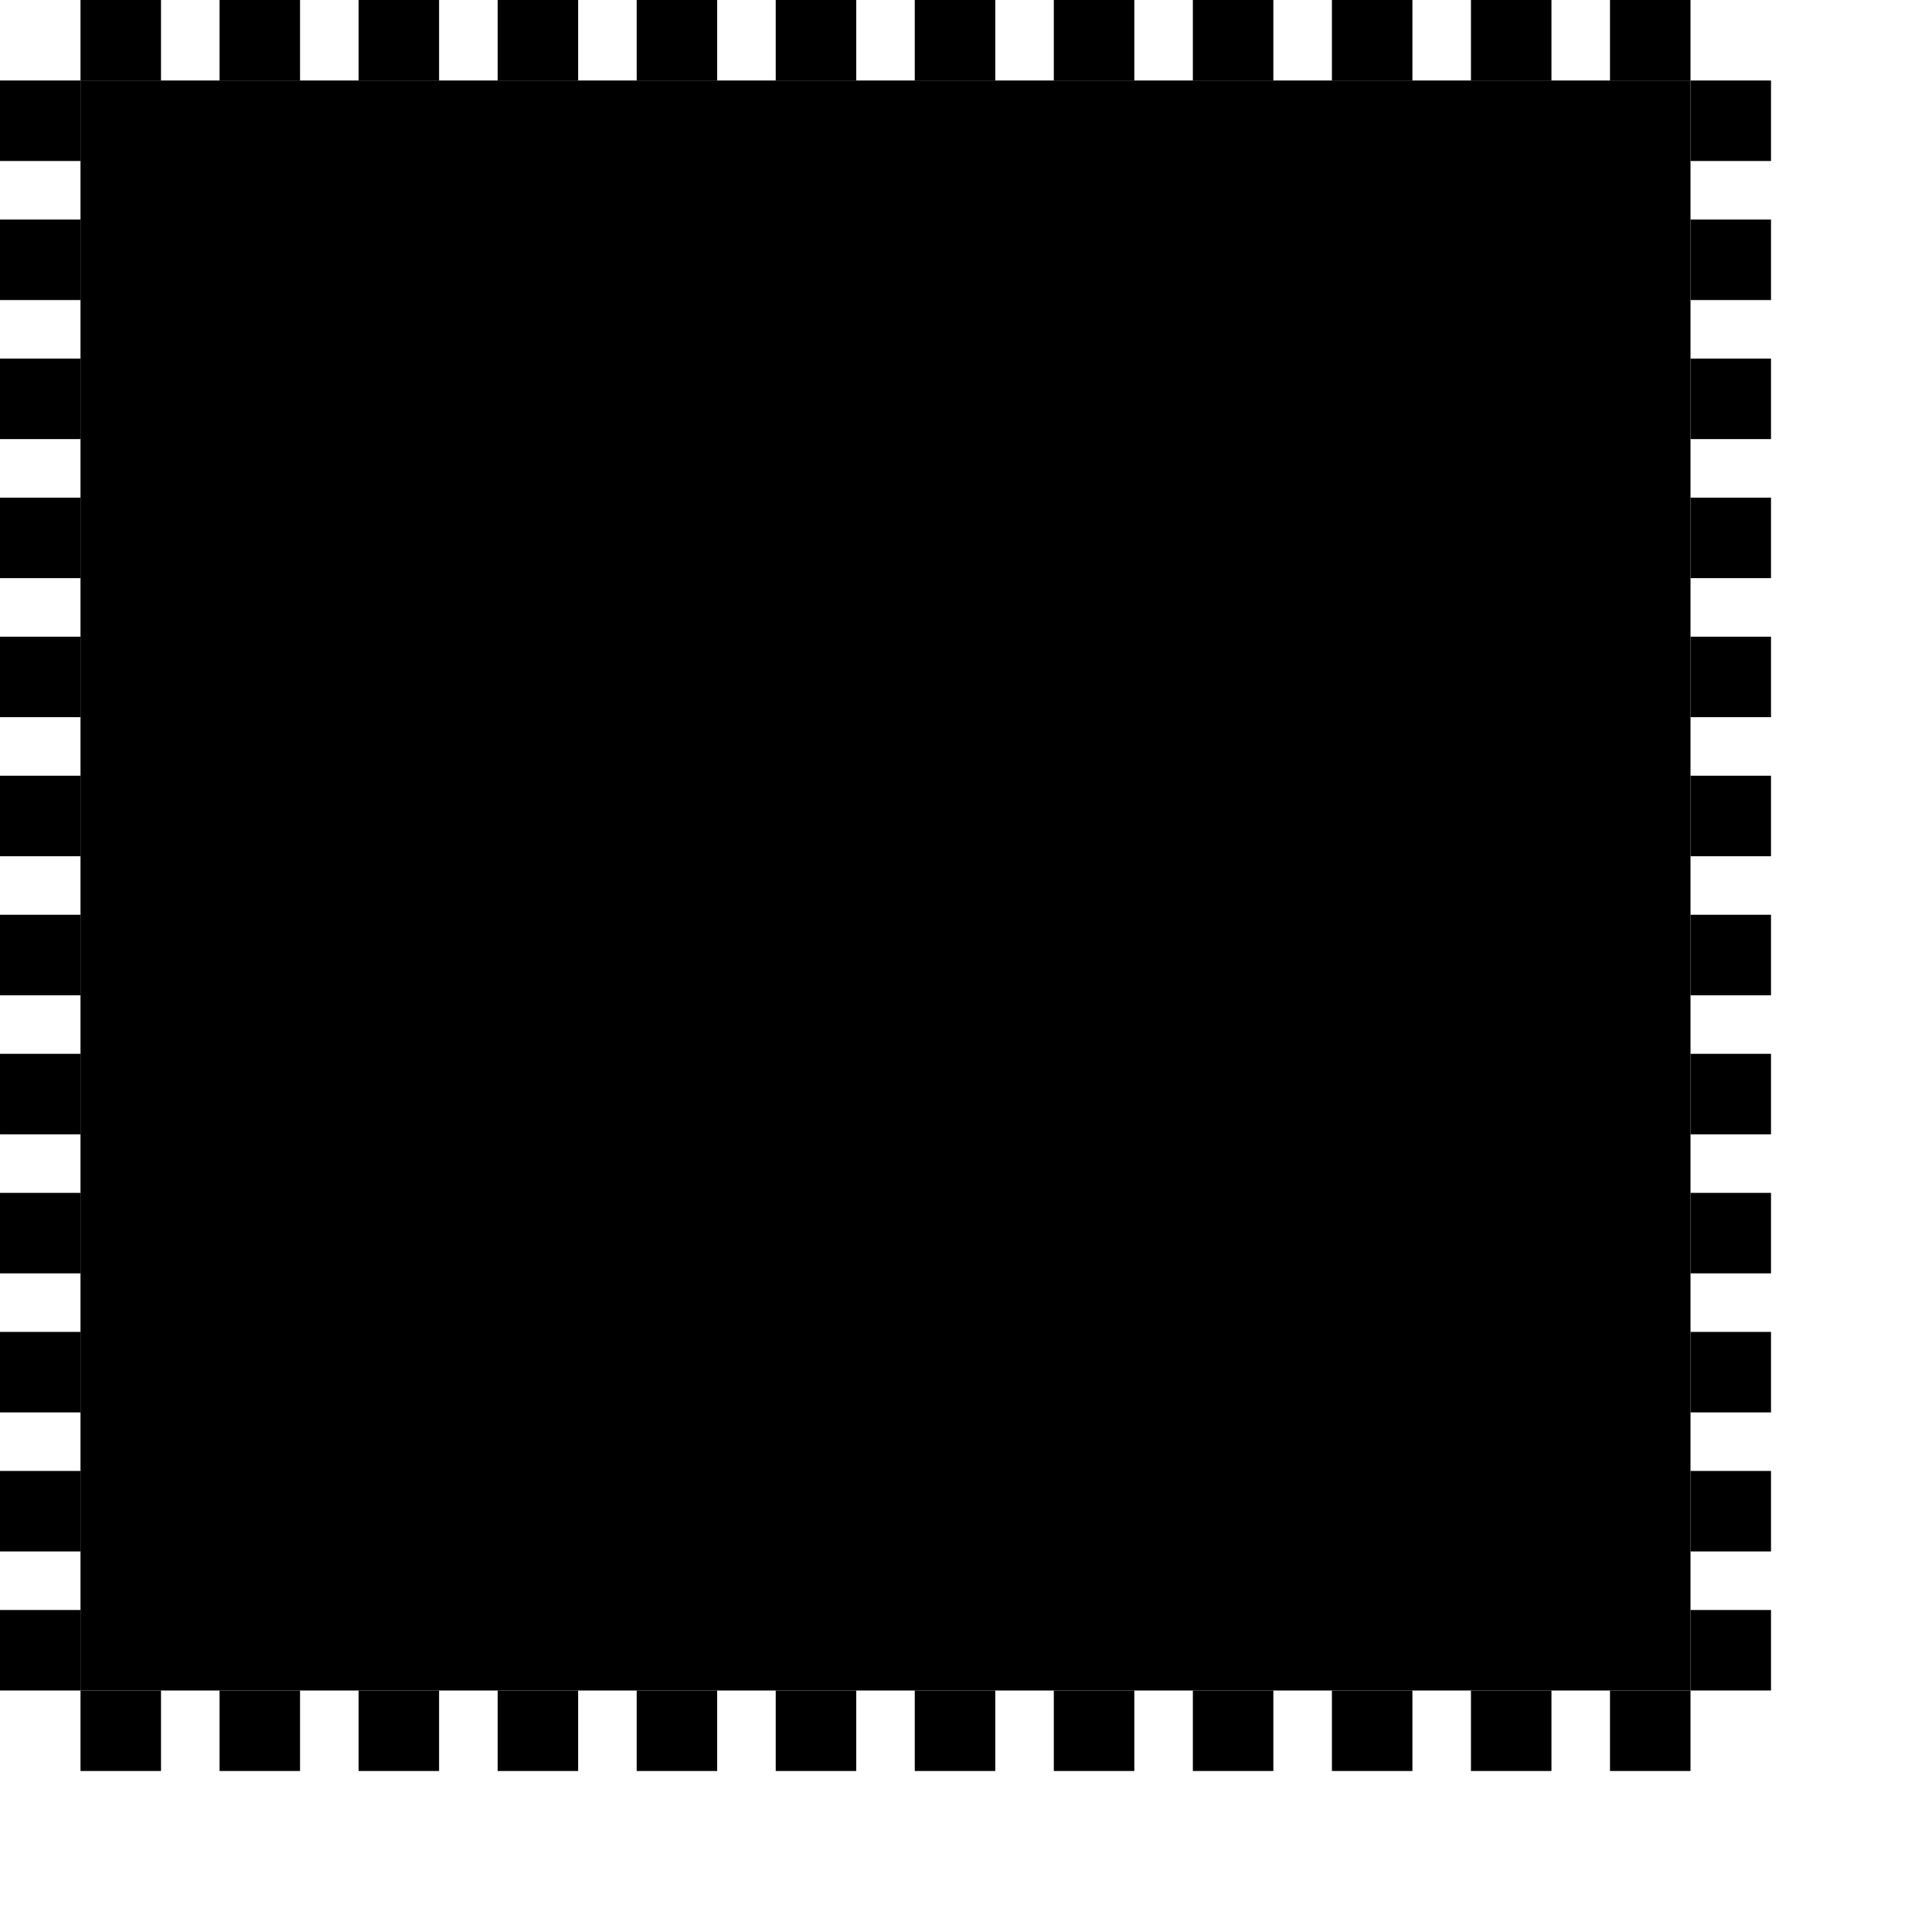
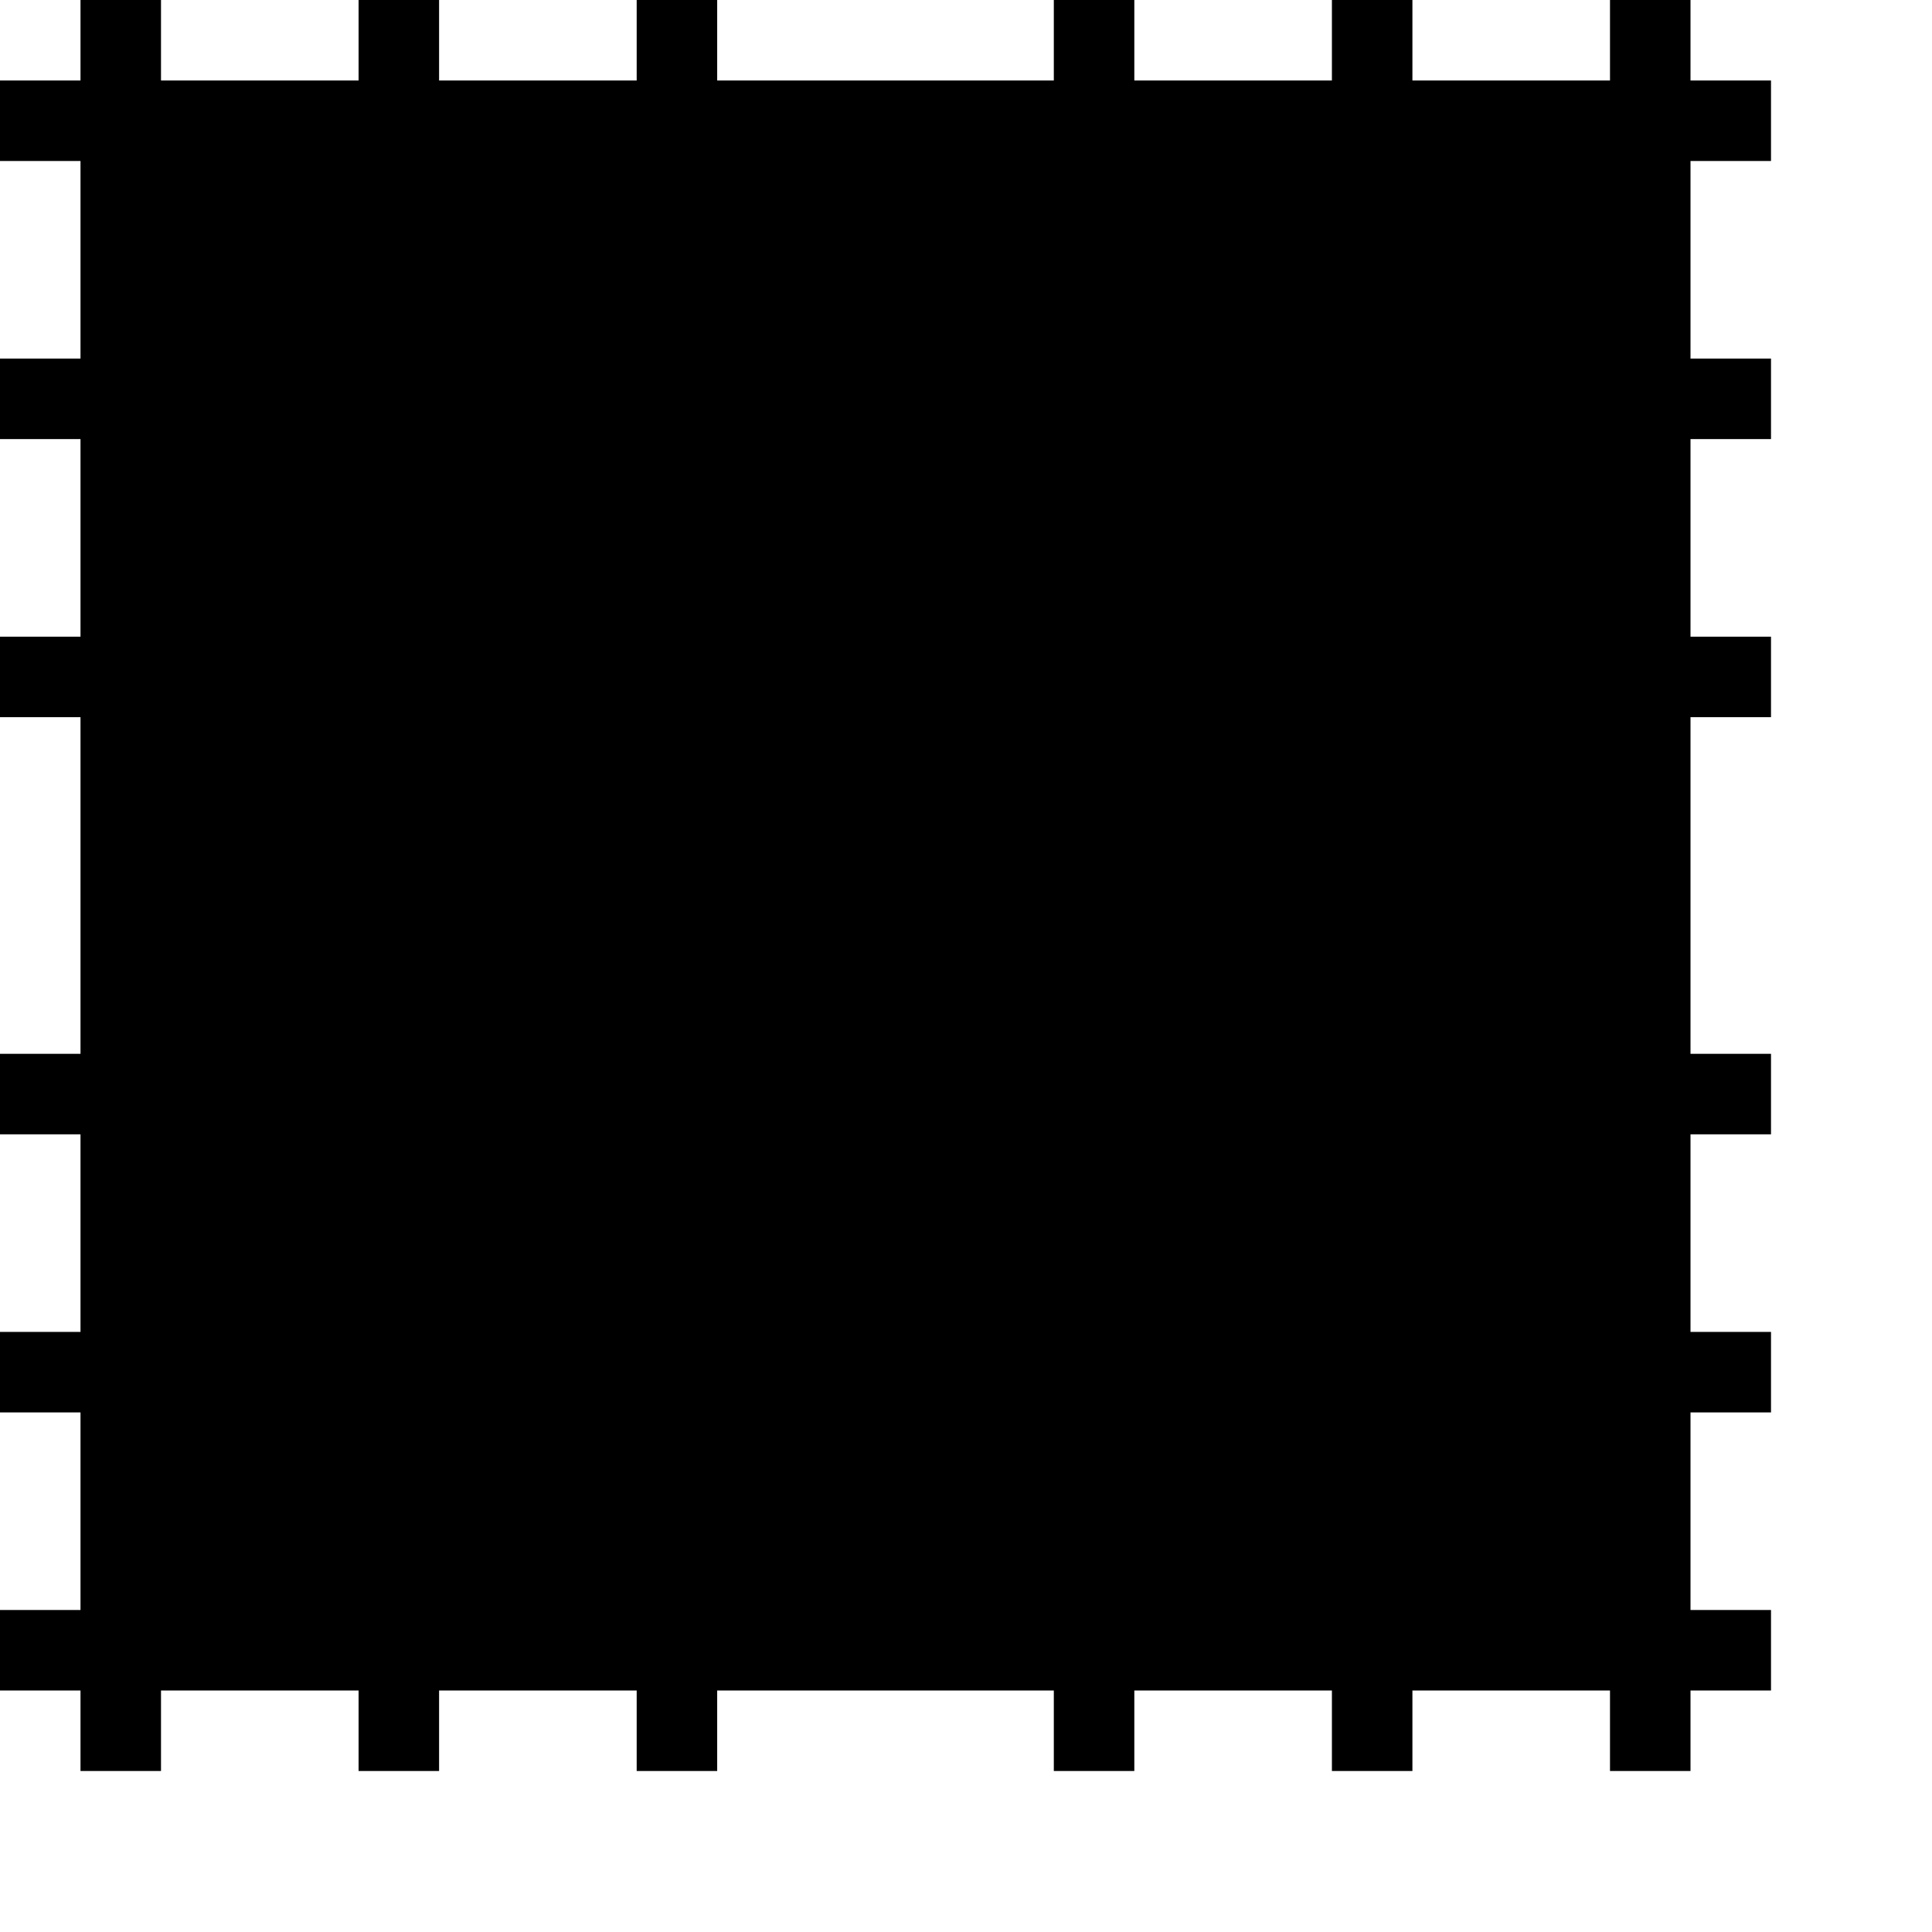
<svg xmlns="http://www.w3.org/2000/svg" width="6in" height="6in" viewBox="0 0 152.4 152.4" version="1.1" id="svg5">
  <defs id="defs2" />
  <g id="layer1">
-     <rect style="fill:#000000;fill-opacity:1;stroke:none;stroke-width:1.334;stroke-miterlimit:4;stroke-dasharray:none" id="rect948" width="127" height="127" x="6.35" y="6.35" />
-     <rect style="fill:#000000;fill-opacity:1;stroke:none;stroke-width:1.164;stroke-miterlimit:4;stroke-dasharray:none" id="rect2318" width="6.35" height="6.35" x="6.35" y="0" />
-     <rect style="fill:#000000;fill-opacity:1;stroke:none;stroke-width:1.164;stroke-miterlimit:4;stroke-dasharray:none" id="rect2400" width="6.35" height="6.35" x="17.318" y="0" />
-     <rect style="fill:#000000;fill-opacity:1;stroke:none;stroke-width:1.164;stroke-miterlimit:4;stroke-dasharray:none" id="rect2402" width="6.35" height="6.35" x="28.286" y="0" />
-     <rect style="fill:#000000;fill-opacity:1;stroke:none;stroke-width:1.164;stroke-miterlimit:4;stroke-dasharray:none" id="rect2404" width="6.35" height="6.35" x="39.255" y="0" />
-     <rect style="fill:#000000;fill-opacity:1;stroke:none;stroke-width:1.164;stroke-miterlimit:4;stroke-dasharray:none" id="rect2406" width="6.35" height="6.35" x="50.223" y="0" />
-     <rect style="fill:#000000;fill-opacity:1;stroke:none;stroke-width:1.164;stroke-miterlimit:4;stroke-dasharray:none" id="rect2408" width="6.35" height="6.35" x="61.191" y="0" />
-     <rect style="fill:#000000;fill-opacity:1;stroke:none;stroke-width:1.164;stroke-miterlimit:4;stroke-dasharray:none" id="rect2410" width="6.35" height="6.35" x="72.159" y="0" />
-     <rect style="fill:#000000;fill-opacity:1;stroke:none;stroke-width:1.164;stroke-miterlimit:4;stroke-dasharray:none" id="rect2412" width="6.35" height="6.35" x="83.127" y="0" />
-     <rect style="fill:#000000;fill-opacity:1;stroke:none;stroke-width:1.164;stroke-miterlimit:4;stroke-dasharray:none" id="rect2414" width="6.35" height="6.35" x="94.095" y="0" />
-     <rect style="fill:#000000;fill-opacity:1;stroke:none;stroke-width:1.164;stroke-miterlimit:4;stroke-dasharray:none" id="rect2416" width="6.35" height="6.35" x="105.064" y="0" />
-     <rect style="fill:#000000;fill-opacity:1;stroke:none;stroke-width:1.164;stroke-miterlimit:4;stroke-dasharray:none" id="rect2418" width="6.35" height="6.35" x="116.032" y="0" />
-     <rect style="fill:#000000;fill-opacity:1;stroke:none;stroke-width:1.164;stroke-miterlimit:4;stroke-dasharray:none" id="rect2420" width="6.35" height="6.35" x="127" y="0" />
-     <rect style="fill:#000000;fill-opacity:1;stroke:none;stroke-width:1.164;stroke-miterlimit:4;stroke-dasharray:none" id="rect2318-2" width="6.35" height="6.35" x="6.35" y="133.35" />
-     <rect style="fill:#000000;fill-opacity:1;stroke:none;stroke-width:1.164;stroke-miterlimit:4;stroke-dasharray:none" id="rect2400-3" width="6.35" height="6.35" x="17.318" y="133.35" />
-     <rect style="fill:#000000;fill-opacity:1;stroke:none;stroke-width:1.164;stroke-miterlimit:4;stroke-dasharray:none" id="rect2402-7" width="6.35" height="6.35" x="28.286" y="133.35" />
-     <rect style="fill:#000000;fill-opacity:1;stroke:none;stroke-width:1.164;stroke-miterlimit:4;stroke-dasharray:none" id="rect2404-5" width="6.35" height="6.35" x="39.255" y="133.35" />
-     <rect style="fill:#000000;fill-opacity:1;stroke:none;stroke-width:1.164;stroke-miterlimit:4;stroke-dasharray:none" id="rect2406-9" width="6.35" height="6.35" x="50.223" y="133.35" />
-     <rect style="fill:#000000;fill-opacity:1;stroke:none;stroke-width:1.164;stroke-miterlimit:4;stroke-dasharray:none" id="rect2408-2" width="6.35" height="6.35" x="61.191" y="133.35" />
-     <rect style="fill:#000000;fill-opacity:1;stroke:none;stroke-width:1.164;stroke-miterlimit:4;stroke-dasharray:none" id="rect2410-2" width="6.35" height="6.35" x="72.159" y="133.35" />
-     <rect style="fill:#000000;fill-opacity:1;stroke:none;stroke-width:1.164;stroke-miterlimit:4;stroke-dasharray:none" id="rect2412-8" width="6.35" height="6.35" x="83.127" y="133.35" />
-     <rect style="fill:#000000;fill-opacity:1;stroke:none;stroke-width:1.164;stroke-miterlimit:4;stroke-dasharray:none" id="rect2414-9" width="6.35" height="6.35" x="94.095" y="133.35" />
-     <rect style="fill:#000000;fill-opacity:1;stroke:none;stroke-width:1.164;stroke-miterlimit:4;stroke-dasharray:none" id="rect2416-7" width="6.35" height="6.35" x="105.064" y="133.35" />
-     <rect style="fill:#000000;fill-opacity:1;stroke:none;stroke-width:1.164;stroke-miterlimit:4;stroke-dasharray:none" id="rect2418-3" width="6.35" height="6.35" x="116.032" y="133.35" />
-     <rect style="fill:#000000;fill-opacity:1;stroke:none;stroke-width:1.164;stroke-miterlimit:4;stroke-dasharray:none" id="rect2420-6" width="6.35" height="6.35" x="127" y="133.35" />
-     <g id="g2584" transform="rotate(90,-38.75015,29.65648)">
-       <rect style="fill:#000000;fill-opacity:1;stroke:none;stroke-width:1.164;stroke-miterlimit:4;stroke-dasharray:none" id="rect2318-1" width="6.35" height="6.35" x="-62.057" y="-15.444" />
-       <rect style="fill:#000000;fill-opacity:1;stroke:none;stroke-width:1.164;stroke-miterlimit:4;stroke-dasharray:none" id="rect2400-2" width="6.35" height="6.35" x="-51.088" y="-15.444" />
-       <rect style="fill:#000000;fill-opacity:1;stroke:none;stroke-width:1.164;stroke-miterlimit:4;stroke-dasharray:none" id="rect2402-9" width="6.35" height="6.35" x="-40.12" y="-15.444" />
-       <rect style="fill:#000000;fill-opacity:1;stroke:none;stroke-width:1.164;stroke-miterlimit:4;stroke-dasharray:none" id="rect2404-3" width="6.35" height="6.35" x="-29.152" y="-15.444" />
-       <rect style="fill:#000000;fill-opacity:1;stroke:none;stroke-width:1.164;stroke-miterlimit:4;stroke-dasharray:none" id="rect2406-1" width="6.35" height="6.35" x="-18.184" y="-15.444" />
-       <rect style="fill:#000000;fill-opacity:1;stroke:none;stroke-width:1.164;stroke-miterlimit:4;stroke-dasharray:none" id="rect2408-9" width="6.35" height="6.35" x="-7.216" y="-15.444" />
-       <rect style="fill:#000000;fill-opacity:1;stroke:none;stroke-width:1.164;stroke-miterlimit:4;stroke-dasharray:none" id="rect2410-4" width="6.35" height="6.35" x="3.752" y="-15.444" />
-       <rect style="fill:#000000;fill-opacity:1;stroke:none;stroke-width:1.164;stroke-miterlimit:4;stroke-dasharray:none" id="rect2412-7" width="6.35" height="6.35" x="14.721" y="-15.444" />
-       <rect style="fill:#000000;fill-opacity:1;stroke:none;stroke-width:1.164;stroke-miterlimit:4;stroke-dasharray:none" id="rect2414-8" width="6.35" height="6.35" x="25.689" y="-15.444" />
-       <rect style="fill:#000000;fill-opacity:1;stroke:none;stroke-width:1.164;stroke-miterlimit:4;stroke-dasharray:none" id="rect2416-4" width="6.35" height="6.35" x="36.657" y="-15.444" />
-       <rect style="fill:#000000;fill-opacity:1;stroke:none;stroke-width:1.164;stroke-miterlimit:4;stroke-dasharray:none" id="rect2418-5" width="6.35" height="6.35" x="47.625" y="-15.444" />
-       <rect style="fill:#000000;fill-opacity:1;stroke:none;stroke-width:1.164;stroke-miterlimit:4;stroke-dasharray:none" id="rect2420-0" width="6.35" height="6.35" x="58.593" y="-15.444" />
-     </g>
-     <g id="g2584-3" transform="rotate(90,27.92485,96.33149)">
-       <rect style="fill:#000000;fill-opacity:1;stroke:none;stroke-width:1.164;stroke-miterlimit:4;stroke-dasharray:none" id="rect2318-1-6" width="6.35" height="6.35" x="-62.057" y="-15.444" />
-       <rect style="fill:#000000;fill-opacity:1;stroke:none;stroke-width:1.164;stroke-miterlimit:4;stroke-dasharray:none" id="rect2400-2-1" width="6.35" height="6.35" x="-51.088" y="-15.444" />
-       <rect style="fill:#000000;fill-opacity:1;stroke:none;stroke-width:1.164;stroke-miterlimit:4;stroke-dasharray:none" id="rect2402-9-0" width="6.35" height="6.35" x="-40.12" y="-15.444" />
-       <rect style="fill:#000000;fill-opacity:1;stroke:none;stroke-width:1.164;stroke-miterlimit:4;stroke-dasharray:none" id="rect2404-3-6" width="6.35" height="6.35" x="-29.152" y="-15.444" />
-       <rect style="fill:#000000;fill-opacity:1;stroke:none;stroke-width:1.164;stroke-miterlimit:4;stroke-dasharray:none" id="rect2406-1-3" width="6.35" height="6.35" x="-18.184" y="-15.444" />
-       <rect style="fill:#000000;fill-opacity:1;stroke:none;stroke-width:1.164;stroke-miterlimit:4;stroke-dasharray:none" id="rect2408-9-2" width="6.35" height="6.35" x="-7.216" y="-15.444" />
-       <rect style="fill:#000000;fill-opacity:1;stroke:none;stroke-width:1.164;stroke-miterlimit:4;stroke-dasharray:none" id="rect2410-4-0" width="6.35" height="6.35" x="3.752" y="-15.444" />
-       <rect style="fill:#000000;fill-opacity:1;stroke:none;stroke-width:1.164;stroke-miterlimit:4;stroke-dasharray:none" id="rect2412-7-6" width="6.35" height="6.35" x="14.721" y="-15.444" />
-       <rect style="fill:#000000;fill-opacity:1;stroke:none;stroke-width:1.164;stroke-miterlimit:4;stroke-dasharray:none" id="rect2414-8-1" width="6.35" height="6.35" x="25.689" y="-15.444" />
-       <rect style="fill:#000000;fill-opacity:1;stroke:none;stroke-width:1.164;stroke-miterlimit:4;stroke-dasharray:none" id="rect2416-4-5" width="6.35" height="6.35" x="36.657" y="-15.444" />
-       <rect style="fill:#000000;fill-opacity:1;stroke:none;stroke-width:1.164;stroke-miterlimit:4;stroke-dasharray:none" id="rect2418-5-5" width="6.35" height="6.35" x="47.625" y="-15.444" />
-       <rect style="fill:#000000;fill-opacity:1;stroke:none;stroke-width:1.164;stroke-miterlimit:4;stroke-dasharray:none" id="rect2420-0-4" width="6.35" height="6.35" x="58.593" y="-15.444" />
-     </g>
+     <path id="rect948" style="stroke-width:5.043" d="M 24 0 L 24 24 L 0 24 L 0 48 L 24 48 L 24 106.908 L 0 106.908 L 0 130.908 L 24 130.908 L 24 189.818 L 0 189.818 L 0 213.818 L 24 213.818 L 24 314.182 L 0 314.182 L 0 338.182 L 24 338.182 L 24 397.092 L 0 397.092 L 0 421.092 L 24 421.092 L 24 480 L 0 480 L 0 504 L 24 504 L 24 528 L 48 528 L 48 504 L 106.908 504 L 106.908 528 L 130.908 528 L 130.908 504 L 189.818 504 L 189.818 528 L 213.818 528 L 213.818 504 L 314.182 504 L 314.182 528 L 338.182 528 L 338.182 504 L 397.092 504 L 397.092 528 L 421.092 528 L 421.092 504 L 480 504 L 480 528 L 504 528 L 504 504 L 528 504 L 528 480 L 504 480 L 504 421.092 L 528 421.092 L 528 397.092 L 504 397.092 L 504 338.182 L 528 338.182 L 528 314.182 L 504 314.182 L 504 213.818 L 528 213.818 L 528 189.818 L 504 189.818 L 504 130.908 L 528 130.908 L 528 106.908 L 504 106.908 L 504 48 L 528 48 L 528 24 L 504 24 L 504 0 L 480 0 L 480 24 L 421.092 24 L 421.092 0 L 397.092 0 L 397.092 24 L 338.182 24 L 338.182 0 L 314.182 0 L 314.182 24 L 213.818 24 L 213.818 0 L 189.818 0 L 189.818 24 L 130.908 24 L 130.908 0 L 106.908 0 L 106.908 24 L 48 24 L 48 0 L 24 0 z " transform="scale(0.2645833)" />
  </g>
</svg>
